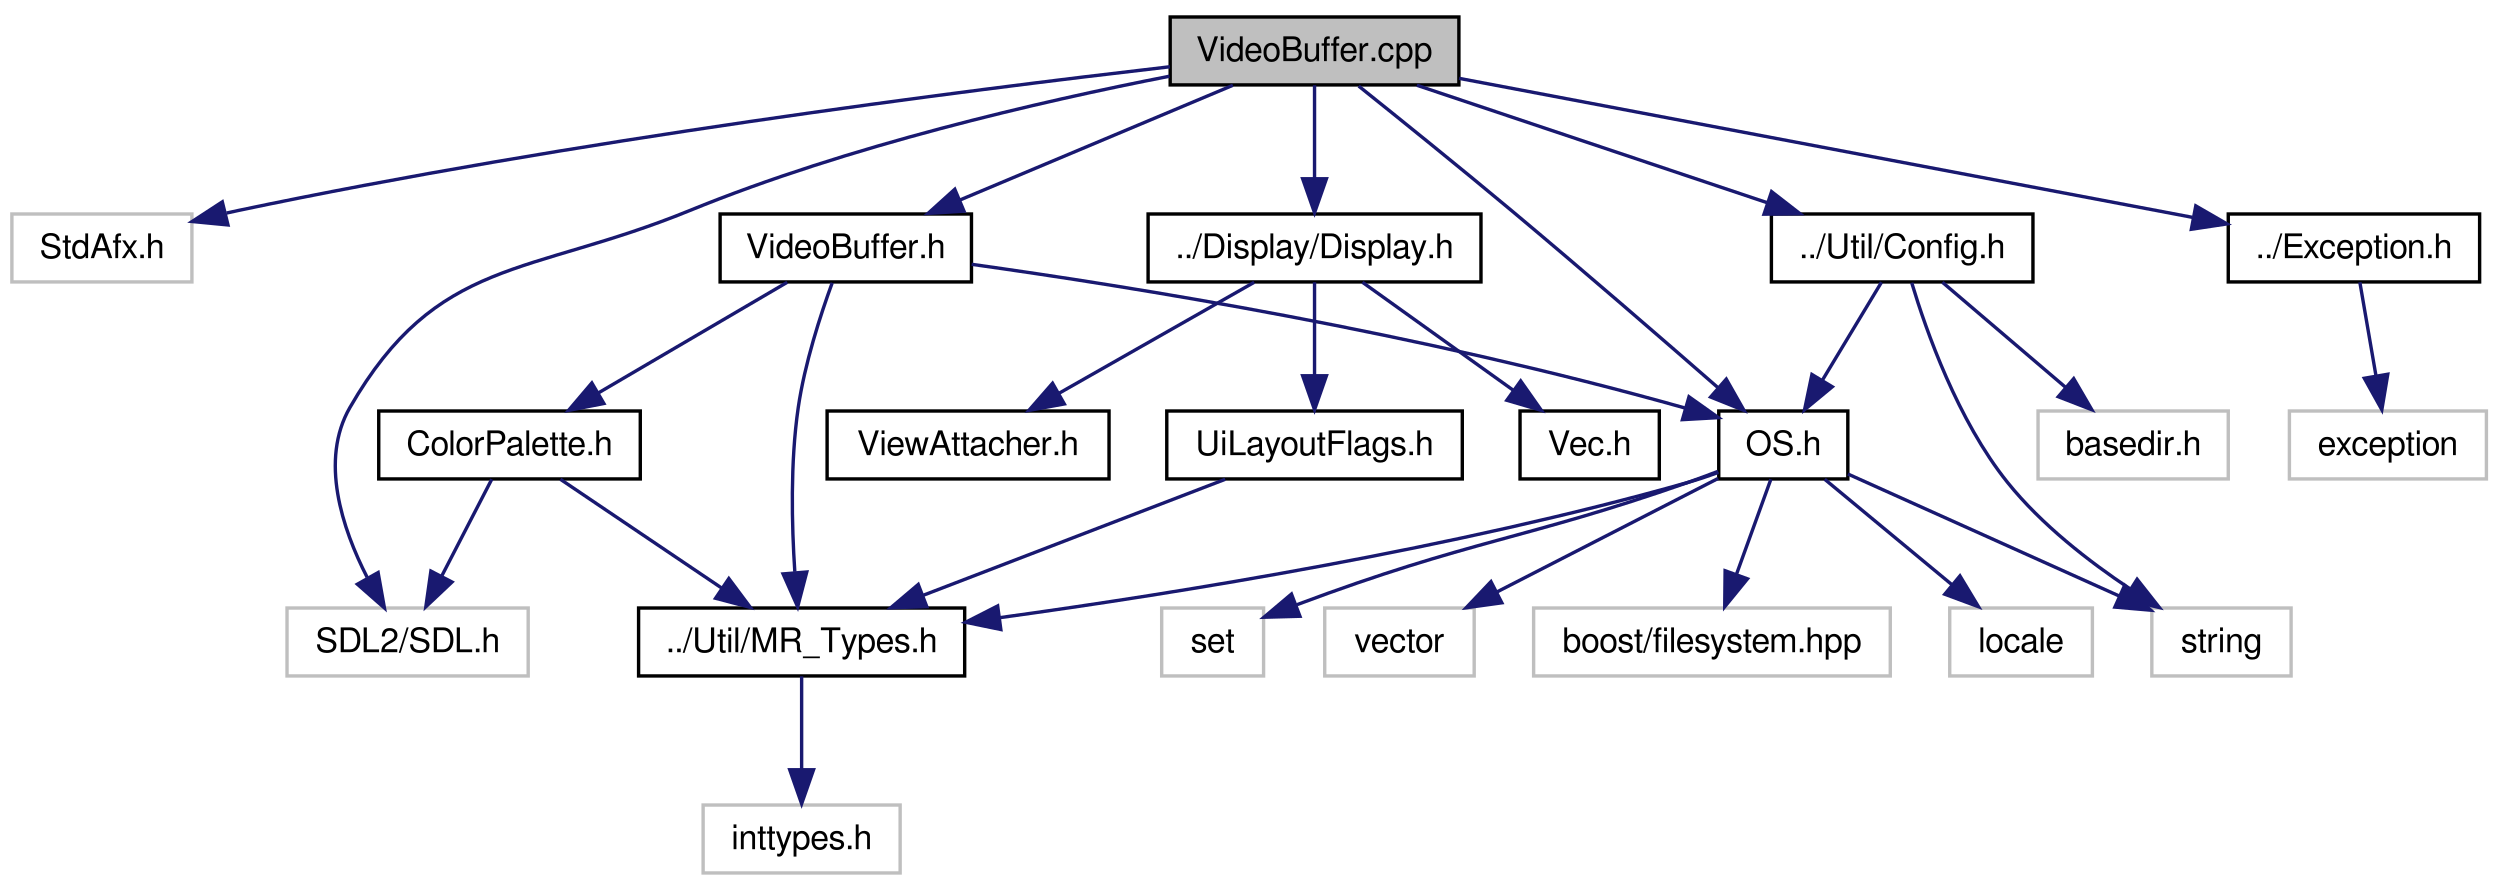
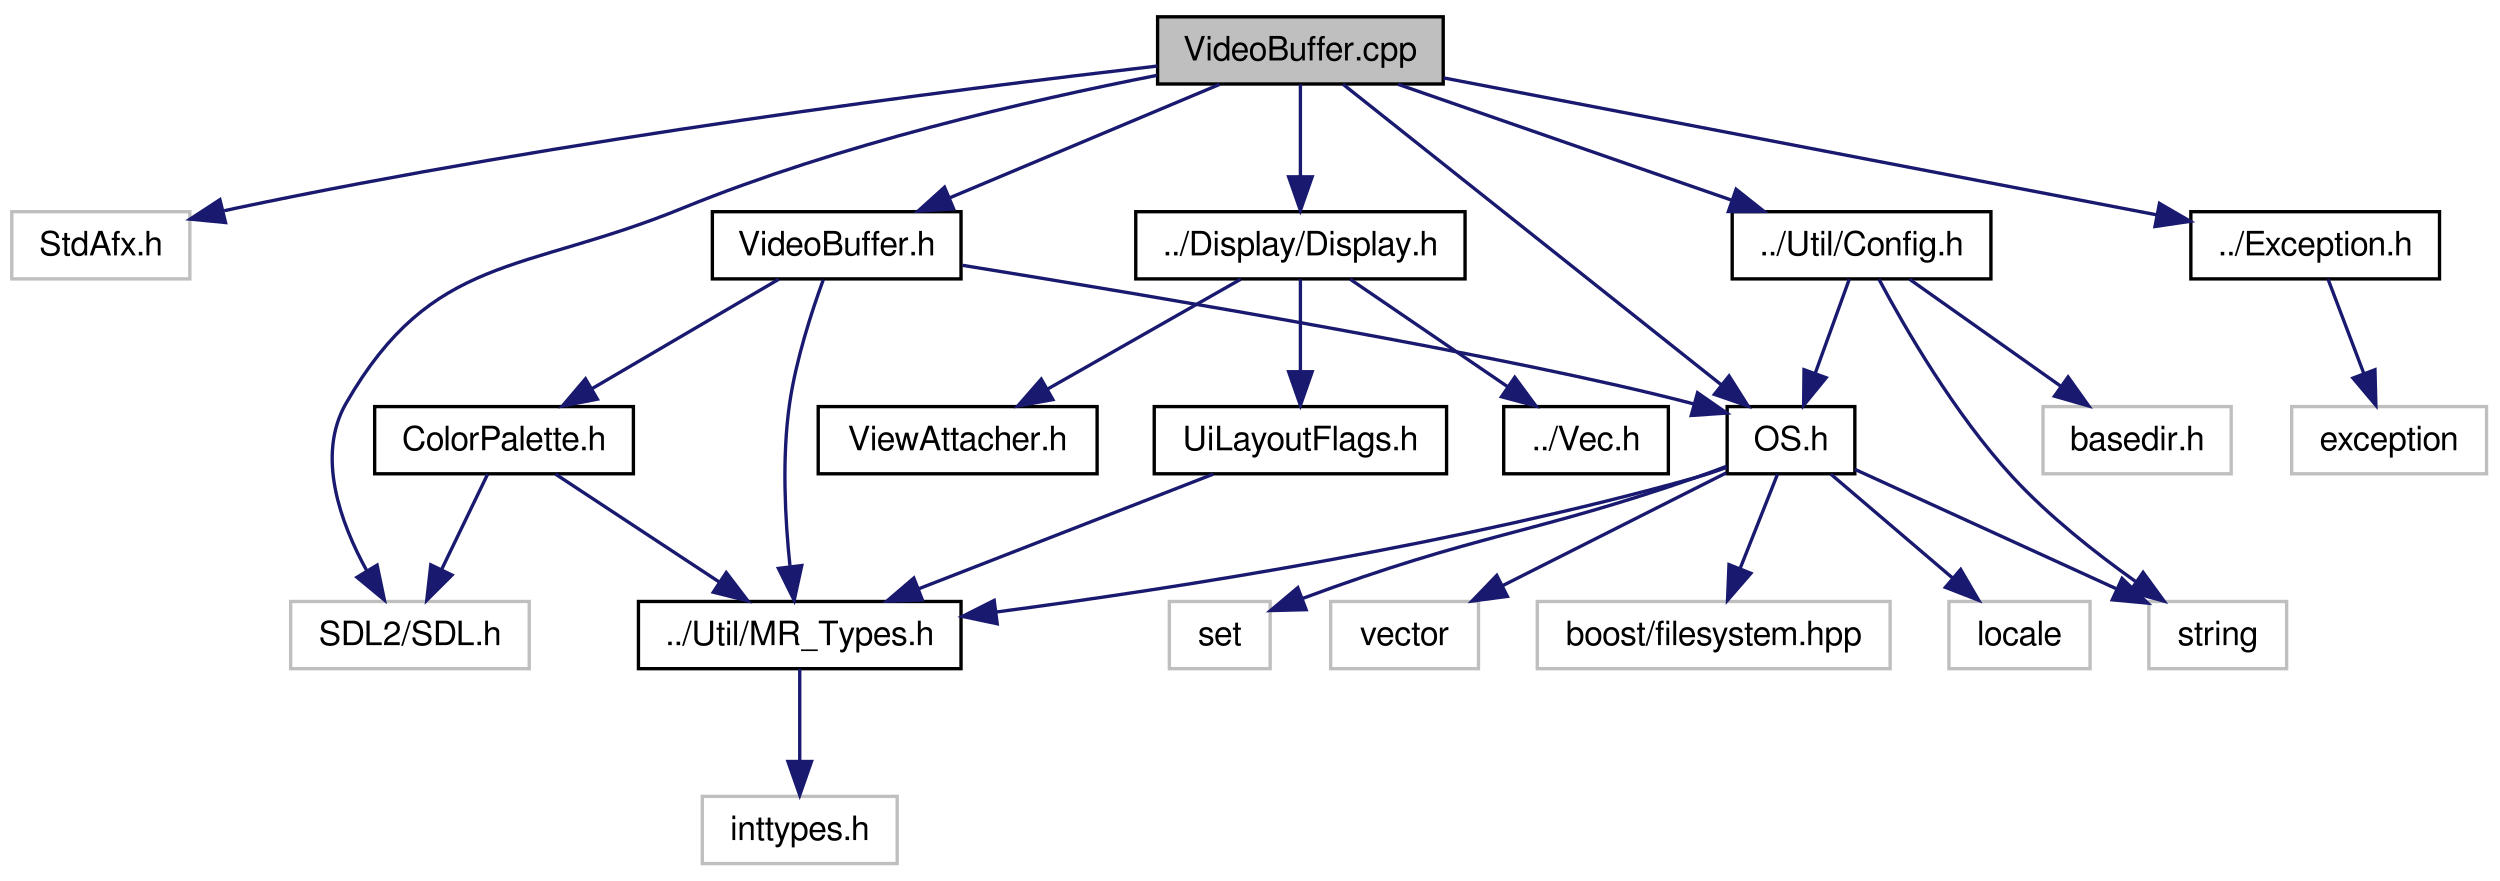
- <svg xmlns="http://www.w3.org/2000/svg" xmlns:xlink="http://www.w3.org/1999/xlink" width="736pt" height="262pt" viewBox="0.00 0.00 736.00 262.00">
+ <svg xmlns="http://www.w3.org/2000/svg" xmlns:xlink="http://www.w3.org/1999/xlink" width="744pt" height="262pt" viewBox="0.00 0.00 744.00 262.00">
  <g id="graph1" class="graph" transform="scale(1 1) rotate(0) translate(4 258)">
    <g id="node1" class="node">
      <polygon fill="#bfbfbf" stroke="black" points="340.5,-233 340.5,-253 425.5,-253 425.5,-233 340.5,-233" />
      <text text-anchor="middle" x="383" y="-240" font-family="FreeSans" font-size="10.00">VideoBuffer.cpp</text>
    </g>
    <g id="node3" class="node">
      <polygon fill="none" stroke="#bfbfbf" points="-0.5,-175 -0.5,-195 52.5,-195 52.5,-175 -0.5,-175" />
      <text text-anchor="middle" x="26" y="-182" font-family="FreeSans" font-size="10.00">StdAfx.h</text>
    </g>
    <g id="edge2" class="edge">
      <path fill="none" stroke="midnightblue" d="M340.407,-238.348C279.28,-231.296 163.311,-216.515 66,-196 64.908,-195.77 63.801,-195.527 62.686,-195.274" />
      <polygon fill="midnightblue" stroke="midnightblue" points="63.116,-191.776 52.57,-192.79 61.447,-198.574 63.116,-191.776" />
    </g>
    <g id="node5" class="node">
-       <polygon fill="none" stroke="#bfbfbf" points="80.5,-59 80.5,-79 151.5,-79 151.5,-59 80.5,-59" />
-       <text text-anchor="middle" x="116" y="-66" font-family="FreeSans" font-size="10.00">SDL2/SDL.h</text>
+       <polygon fill="none" stroke="#bfbfbf" points="82.5,-59 82.5,-79 153.5,-79 153.5,-59 82.5,-59" />
+       <text text-anchor="middle" x="118" y="-66" font-family="FreeSans" font-size="10.00">SDL2/SDL.h</text>
    </g>
    <g id="edge4" class="edge">
-       <path fill="none" stroke="midnightblue" d="M340.289,-235.562C302.301,-228.139 245.698,-215.077 199,-196 151.437,-176.569 124.645,-182.521 99,-138 90.094,-122.539 96.676,-102.525 104.09,-88.037" />
-       <polygon fill="midnightblue" stroke="midnightblue" points="107.314,-89.444 109.174,-79.014 101.216,-86.007 107.314,-89.444" />
+       <path fill="none" stroke="midnightblue" d="M340.289,-235.562C302.301,-228.139 245.698,-215.077 199,-196 151.437,-176.569 124.645,-182.521 99,-138 90.046,-122.456 97.235,-102.498 105.206,-88.05" />
+       <polygon fill="midnightblue" stroke="midnightblue" points="108.224,-89.822 110.395,-79.452 102.231,-86.205 108.224,-89.822" />
    </g>
    <g id="node7" class="node">
      <a xlink:href="_display_8h.html" target="_top" xlink:title="../Display/Display.h">
        <polygon fill="none" stroke="black" points="334,-175 334,-195 432,-195 432,-175 334,-175" />
        <text text-anchor="middle" x="383" y="-182" font-family="FreeSans" font-size="10.00">../Display/Display.h</text>
      </a>
    </g>
    <g id="edge6" class="edge">
      <path fill="none" stroke="midnightblue" d="M383,-232.897C383,-225.339 383,-214.748 383,-205.446" />
      <polygon fill="midnightblue" stroke="midnightblue" points="386.5,-205.378 383,-195.378 379.5,-205.378 386.5,-205.378" />
    </g>
    <g id="node19" class="node">
      <a xlink:href="_exception_8h.html" target="_top" xlink:title="../Exception.h">
-         <polygon fill="none" stroke="black" points="652,-175 652,-195 726,-195 726,-175 652,-175" />
-         <text text-anchor="middle" x="689" y="-182" font-family="FreeSans" font-size="10.00">../Exception.h</text>
+         <polygon fill="none" stroke="black" points="648,-175 648,-195 722,-195 722,-175 648,-175" />
+         <text text-anchor="middle" x="685" y="-182" font-family="FreeSans" font-size="10.00">../Exception.h</text>
      </a>
    </g>
    <g id="edge18" class="edge">
-       <path fill="none" stroke="midnightblue" d="M425.548,-234.935C482.248,-224.188 582.282,-205.228 641.421,-194.018" />
-       <polygon fill="midnightblue" stroke="midnightblue" points="642.439,-197.388 651.612,-192.087 641.135,-190.51 642.439,-197.388" />
+       <path fill="none" stroke="midnightblue" d="M425.629,-234.813C481.613,-224.061 579.604,-205.242 637.781,-194.069" />
+       <polygon fill="midnightblue" stroke="midnightblue" points="638.651,-197.465 647.812,-192.142 637.331,-190.591 638.651,-197.465" />
    </g>
    <g id="node23" class="node">
      <a xlink:href="_config_8h.html" target="_top" xlink:title="../Util/Config.h">
-         <polygon fill="none" stroke="black" points="517.5,-175 517.5,-195 594.5,-195 594.5,-175 517.5,-175" />
-         <text text-anchor="middle" x="556" y="-182" font-family="FreeSans" font-size="10.00">../Util/Config.h</text>
+         <polygon fill="none" stroke="black" points="511.5,-175 511.5,-195 588.5,-195 588.5,-175 511.5,-175" />
+         <text text-anchor="middle" x="550" y="-182" font-family="FreeSans" font-size="10.00">../Util/Config.h</text>
      </a>
    </g>
    <g id="edge22" class="edge">
-       <path fill="none" stroke="midnightblue" d="M413.134,-232.897C441.699,-223.321 484.789,-208.874 516.175,-198.352" />
-       <polygon fill="midnightblue" stroke="midnightblue" points="517.553,-201.581 525.921,-195.084 515.327,-194.945 517.553,-201.581" />
+       <path fill="none" stroke="midnightblue" d="M412.089,-232.897C439.544,-223.362 480.899,-208.999 511.162,-198.488" />
+       <polygon fill="midnightblue" stroke="midnightblue" points="512.666,-201.671 520.964,-195.084 510.37,-195.059 512.666,-201.671" />
    </g>
    <g id="node29" class="node">
      <a xlink:href="_o_s_8h.html" target="_top" xlink:title="OS.h">
-         <polygon fill="none" stroke="black" points="502,-117 502,-137 540,-137 540,-117 502,-117" />
-         <text text-anchor="middle" x="521" y="-124" font-family="FreeSans" font-size="10.00">OS.h</text>
+         <polygon fill="none" stroke="black" points="510,-117 510,-137 548,-137 548,-117 510,-117" />
+         <text text-anchor="middle" x="529" y="-124" font-family="FreeSans" font-size="10.00">OS.h</text>
      </a>
    </g>
    <g id="edge42" class="edge">
-       <path fill="none" stroke="midnightblue" d="M395.993,-232.659C407.809,-223.21 425.688,-208.802 441,-196 461.969,-178.468 485.634,-157.966 501.751,-143.892" />
-       <polygon fill="midnightblue" stroke="midnightblue" points="504.215,-146.387 509.437,-137.169 499.606,-141.119 504.215,-146.387" />
+       <path fill="none" stroke="midnightblue" d="M395.701,-232.909C420.94,-212.856 477.611,-167.83 508.304,-143.444" />
+       <polygon fill="midnightblue" stroke="midnightblue" points="510.572,-146.112 516.224,-137.151 506.217,-140.631 510.572,-146.112" />
    </g>
    <g id="node42" class="node">
      <a xlink:href="_video_buffer_8h.html" target="_top" xlink:title="VideoBuffer.h">
        <polygon fill="none" stroke="black" points="208,-175 208,-195 282,-195 282,-175 208,-175" />
        <text text-anchor="middle" x="245" y="-182" font-family="FreeSans" font-size="10.00">VideoBuffer.h</text>
      </a>
    </g>
    <g id="edge44" class="edge">
      <path fill="none" stroke="midnightblue" d="M358.962,-232.897C336.738,-223.556 303.491,-209.583 278.635,-199.136" />
      <polygon fill="midnightblue" stroke="midnightblue" points="279.8,-195.83 269.225,-195.182 277.088,-202.283 279.8,-195.83" />
    </g>
    <g id="node9" class="node">
+       <a xlink:href="_vec_8h.html" target="_top" xlink:title="../Vec.h">
+         <polygon fill="none" stroke="black" points="443.5,-117 443.5,-137 492.5,-137 492.5,-117 443.5,-117" />
+         <text text-anchor="middle" x="468" y="-124" font-family="FreeSans" font-size="10.00">../Vec.h</text>
+       </a>
+     </g>
+     <g id="edge8" class="edge">
+       <path fill="none" stroke="midnightblue" d="M397.806,-174.897C410.768,-166.052 429.818,-153.054 444.802,-142.829" />
+       <polygon fill="midnightblue" stroke="midnightblue" points="446.791,-145.709 453.079,-137.182 442.846,-139.927 446.791,-145.709" />
+     </g>
+     <g id="node11" class="node">
      <a xlink:href="_ui_layout_flags_8h.html" target="_top" xlink:title="UiLayoutFlags.h">
        <polygon fill="none" stroke="black" points="339.5,-117 339.5,-137 426.5,-137 426.5,-117 339.5,-117" />
        <text text-anchor="middle" x="383" y="-124" font-family="FreeSans" font-size="10.00">UiLayoutFlags.h</text>
      </a>
    </g>
-     <g id="edge8" class="edge">
+     <g id="edge10" class="edge">
      <path fill="none" stroke="midnightblue" d="M383,-174.897C383,-167.339 383,-156.748 383,-147.446" />
      <polygon fill="midnightblue" stroke="midnightblue" points="386.5,-147.378 383,-137.378 379.5,-147.378 386.5,-147.378" />
-     </g>
-     <g id="node15" class="node">
-       <a xlink:href="_vec_8h.html" target="_top" xlink:title="Vec.h">
-         <polygon fill="none" stroke="black" points="443.5,-117 443.5,-137 484.5,-137 484.5,-117 443.5,-117" />
-         <text text-anchor="middle" x="464" y="-124" font-family="FreeSans" font-size="10.00">Vec.h</text>
-       </a>
-     </g>
-     <g id="edge14" class="edge">
-       <path fill="none" stroke="midnightblue" d="M397.109,-174.897C409.346,-166.135 427.276,-153.297 441.493,-143.116" />
-       <polygon fill="midnightblue" stroke="midnightblue" points="443.688,-145.849 449.781,-137.182 439.613,-140.158 443.688,-145.849" />
    </g>
    <g id="node17" class="node">
      <a xlink:href="_view_attacher_8h.html" target="_top" xlink:title="ViewAttacher.h">
        <polygon fill="none" stroke="black" points="239.5,-117 239.5,-137 322.5,-137 322.5,-117 239.5,-117" />
        <text text-anchor="middle" x="281" y="-124" font-family="FreeSans" font-size="10.00">ViewAttacher.h</text>
      </a>
    </g>
    <g id="edge16" class="edge">
      <path fill="none" stroke="midnightblue" d="M365.233,-174.897C349.388,-165.887 325.962,-152.567 307.834,-142.259" />
      <polygon fill="midnightblue" stroke="midnightblue" points="309.329,-139.082 298.906,-137.182 305.869,-145.167 309.329,-139.082" />
    </g>
-     <g id="node11" class="node">
+     <g id="node13" class="node">
      <a xlink:href="_m_r___types_8h.html" target="_top" xlink:title="../Util/MR_Types.h">
-         <polygon fill="none" stroke="black" points="184,-59 184,-79 280,-79 280,-59 184,-59" />
-         <text text-anchor="middle" x="232" y="-66" font-family="FreeSans" font-size="10.00">../Util/MR_Types.h</text>
-       </a>
-     </g>
-     <g id="edge10" class="edge">
-       <path fill="none" stroke="midnightblue" d="M356.698,-116.897C332.089,-107.445 295.13,-93.249 267.833,-82.763" />
-       <polygon fill="midnightblue" stroke="midnightblue" points="268.844,-79.403 258.254,-79.084 266.334,-85.937 268.844,-79.403" />
-     </g>
-     <g id="node13" class="node">
-       <polygon fill="none" stroke="#bfbfbf" points="203,-1 203,-21 261,-21 261,-1 203,-1" />
-       <text text-anchor="middle" x="232" y="-8" font-family="FreeSans" font-size="10.00">inttypes.h</text>
+         <polygon fill="none" stroke="black" points="186,-59 186,-79 282,-79 282,-59 186,-59" />
+         <text text-anchor="middle" x="234" y="-66" font-family="FreeSans" font-size="10.00">../Util/MR_Types.h</text>
+       </a>
    </g>
    <g id="edge12" class="edge">
-       <path fill="none" stroke="midnightblue" d="M232,-58.897C232,-51.339 232,-40.748 232,-31.446" />
-       <polygon fill="midnightblue" stroke="midnightblue" points="235.5,-31.378 232,-21.378 228.5,-31.378 235.5,-31.378" />
+       <path fill="none" stroke="midnightblue" d="M357.046,-116.897C332.764,-107.445 296.294,-93.249 269.358,-82.763" />
+       <polygon fill="midnightblue" stroke="midnightblue" points="270.494,-79.45 259.906,-79.084 267.955,-85.973 270.494,-79.45" />
+     </g>
+     <g id="node15" class="node">
+       <polygon fill="none" stroke="#bfbfbf" points="205,-1 205,-21 263,-21 263,-1 205,-1" />
+       <text text-anchor="middle" x="234" y="-8" font-family="FreeSans" font-size="10.00">inttypes.h</text>
+     </g>
+     <g id="edge14" class="edge">
+       <path fill="none" stroke="midnightblue" d="M234,-58.897C234,-51.339 234,-40.748 234,-31.446" />
+       <polygon fill="midnightblue" stroke="midnightblue" points="237.5,-31.378 234,-21.378 230.5,-31.378 237.5,-31.378" />
    </g>
    <g id="node21" class="node">
-       <polygon fill="none" stroke="#bfbfbf" points="670,-117 670,-137 728,-137 728,-117 670,-117" />
-       <text text-anchor="middle" x="699" y="-124" font-family="FreeSans" font-size="10.00">exception</text>
+       <polygon fill="none" stroke="#bfbfbf" points="678,-117 678,-137 736,-137 736,-117 678,-117" />
+       <text text-anchor="middle" x="707" y="-124" font-family="FreeSans" font-size="10.00">exception</text>
    </g>
    <g id="edge20" class="edge">
-       <path fill="none" stroke="midnightblue" d="M690.742,-174.897C692.045,-167.339 693.871,-156.748 695.475,-147.446" />
-       <polygon fill="midnightblue" stroke="midnightblue" points="698.961,-147.827 697.211,-137.378 692.062,-146.638 698.961,-147.827" />
+       <path fill="none" stroke="midnightblue" d="M688.832,-174.897C691.761,-167.175 695.892,-156.286 699.474,-146.841" />
+       <polygon fill="midnightblue" stroke="midnightblue" points="702.79,-147.969 703.064,-137.378 696.245,-145.486 702.79,-147.969" />
    </g>
    <g id="node25" class="node">
-       <polygon fill="none" stroke="#bfbfbf" points="629.5,-59 629.5,-79 670.5,-79 670.5,-59 629.5,-59" />
-       <text text-anchor="middle" x="650" y="-66" font-family="FreeSans" font-size="10.00">string</text>
+       <polygon fill="none" stroke="#bfbfbf" points="635.5,-59 635.5,-79 676.5,-79 676.5,-59 635.5,-59" />
+       <text text-anchor="middle" x="656" y="-66" font-family="FreeSans" font-size="10.00">string</text>
    </g>
    <g id="edge24" class="edge">
-       <path fill="none" stroke="midnightblue" d="M558.806,-174.765C563.1,-160.47 572.373,-134.235 587,-116 596.963,-103.58 610.931,-92.718 623.184,-84.574" />
-       <polygon fill="midnightblue" stroke="midnightblue" points="625.164,-87.463 631.721,-79.141 621.406,-81.557 625.164,-87.463" />
+       <path fill="none" stroke="midnightblue" d="M555.175,-174.893C562.715,-160.75 577.72,-134.694 595,-116 605.775,-104.343 619.677,-93.389 631.488,-84.993" />
+       <polygon fill="midnightblue" stroke="midnightblue" points="633.782,-87.662 640.025,-79.102 629.806,-81.901 633.782,-87.662" />
    </g>
    <g id="node27" class="node">
-       <polygon fill="none" stroke="#bfbfbf" points="596,-117 596,-137 652,-137 652,-117 596,-117" />
-       <text text-anchor="middle" x="624" y="-124" font-family="FreeSans" font-size="10.00">basedir.h</text>
+       <polygon fill="none" stroke="#bfbfbf" points="604,-117 604,-137 660,-137 660,-117 604,-117" />
+       <text text-anchor="middle" x="632" y="-124" font-family="FreeSans" font-size="10.00">basedir.h</text>
    </g>
    <g id="edge26" class="edge">
-       <path fill="none" stroke="midnightblue" d="M567.845,-174.897C577.862,-166.353 592.423,-153.933 604.208,-143.881" />
-       <polygon fill="midnightblue" stroke="midnightblue" points="606.496,-146.53 611.833,-137.378 601.953,-141.204 606.496,-146.53" />
+       <path fill="none" stroke="midnightblue" d="M564.283,-174.897C576.671,-166.135 594.822,-153.297 609.215,-143.116" />
+       <polygon fill="midnightblue" stroke="midnightblue" points="611.462,-145.814 617.605,-137.182 607.42,-140.099 611.462,-145.814" />
    </g>
    <g id="edge28" class="edge">
-       <path fill="none" stroke="midnightblue" d="M549.903,-174.897C545.095,-166.928 538.251,-155.587 532.43,-145.941" />
-       <polygon fill="midnightblue" stroke="midnightblue" points="535.426,-144.131 527.262,-137.378 529.432,-147.748 535.426,-144.131" />
+       <path fill="none" stroke="midnightblue" d="M546.342,-174.897C543.546,-167.175 539.603,-156.286 536.184,-146.841" />
+       <polygon fill="midnightblue" stroke="midnightblue" points="539.453,-145.589 532.757,-137.378 532.871,-147.972 539.453,-145.589" />
    </g>
    <g id="edge40" class="edge">
-       <path fill="none" stroke="midnightblue" d="M501.891,-118.921C498.945,-117.843 495.914,-116.826 493,-116 424.545,-96.593 343.626,-83.489 290.236,-76.151" />
-       <polygon fill="midnightblue" stroke="midnightblue" points="290.646,-72.674 280.268,-74.804 289.709,-79.611 290.646,-72.674" />
+       <path fill="none" stroke="midnightblue" d="M509.894,-118.911C506.948,-117.834 503.916,-116.821 501,-116 430.556,-96.178 347.193,-83.097 292.587,-75.88" />
+       <polygon fill="midnightblue" stroke="midnightblue" points="292.766,-72.374 282.399,-74.558 291.865,-79.316 292.766,-72.374" />
    </g>
    <g id="edge34" class="edge">
-       <path fill="none" stroke="midnightblue" d="M540.034,-118.442C561.071,-108.984 595.235,-93.623 619.906,-82.531" />
-       <polygon fill="midnightblue" stroke="midnightblue" points="621.49,-85.656 629.175,-78.363 618.62,-79.272 621.49,-85.656" />
+       <path fill="none" stroke="midnightblue" d="M548.013,-118.317C568.569,-108.929 601.625,-93.832 625.756,-82.812" />
+       <polygon fill="midnightblue" stroke="midnightblue" points="627.523,-85.853 635.165,-78.515 624.615,-79.486 627.523,-85.853" />
    </g>
    <g id="node31" class="node">
-       <polygon fill="none" stroke="#bfbfbf" points="570,-59 570,-79 612,-79 612,-59 570,-59" />
-       <text text-anchor="middle" x="591" y="-66" font-family="FreeSans" font-size="10.00">locale</text>
+       <polygon fill="none" stroke="#bfbfbf" points="576,-59 576,-79 618,-79 618,-59 576,-59" />
+       <text text-anchor="middle" x="597" y="-66" font-family="FreeSans" font-size="10.00">locale</text>
    </g>
    <g id="edge30" class="edge">
-       <path fill="none" stroke="midnightblue" d="M533.193,-116.897C543.505,-108.353 558.495,-95.933 570.626,-85.881" />
-       <polygon fill="midnightblue" stroke="midnightblue" points="573.008,-88.453 578.475,-79.378 568.542,-83.063 573.008,-88.453" />
+       <path fill="none" stroke="midnightblue" d="M540.845,-116.897C550.862,-108.353 565.423,-95.933 577.208,-85.881" />
+       <polygon fill="midnightblue" stroke="midnightblue" points="579.496,-88.53 584.833,-79.378 574.953,-83.204 579.496,-88.53" />
    </g>
    <g id="node33" class="node">
-       <polygon fill="none" stroke="#bfbfbf" points="338,-59 338,-79 368,-79 368,-59 338,-59" />
-       <text text-anchor="middle" x="353" y="-66" font-family="FreeSans" font-size="10.00">set</text>
+       <polygon fill="none" stroke="#bfbfbf" points="344,-59 344,-79 374,-79 374,-59 344,-59" />
+       <text text-anchor="middle" x="359" y="-66" font-family="FreeSans" font-size="10.00">set</text>
    </g>
    <g id="edge32" class="edge">
-       <path fill="none" stroke="midnightblue" d="M501.79,-119.239C498.859,-118.117 495.858,-117.003 493,-116 444.951,-99.132 429.194,-99.215 377.772,-79.966" />
-       <polygon fill="midnightblue" stroke="midnightblue" points="378.7,-76.575 368.11,-76.282 376.207,-83.115 378.7,-76.575" />
+       <path fill="none" stroke="midnightblue" d="M509.794,-119.226C506.862,-118.106 503.861,-116.997 501,-116 452.053,-98.948 436.006,-99.36 383.582,-79.881" />
+       <polygon fill="midnightblue" stroke="midnightblue" points="384.697,-76.561 374.105,-76.294 382.218,-83.108 384.697,-76.561" />
    </g>
    <g id="node36" class="node">
-       <polygon fill="none" stroke="#bfbfbf" points="386,-59 386,-79 430,-79 430,-59 386,-59" />
-       <text text-anchor="middle" x="408" y="-66" font-family="FreeSans" font-size="10.00">vector</text>
+       <polygon fill="none" stroke="#bfbfbf" points="392,-59 392,-79 436,-79 436,-59 392,-59" />
+       <text text-anchor="middle" x="414" y="-66" font-family="FreeSans" font-size="10.00">vector</text>
    </g>
    <g id="edge36" class="edge">
-       <path fill="none" stroke="midnightblue" d="M501.831,-117.161C484.001,-108.01 457.194,-94.25 436.793,-83.779" />
-       <polygon fill="midnightblue" stroke="midnightblue" points="438.138,-80.535 427.643,-79.082 434.941,-86.762 438.138,-80.535" />
+       <path fill="none" stroke="midnightblue" d="M509.752,-117.292C491.564,-108.119 464.033,-94.234 443.153,-83.703" />
+       <polygon fill="midnightblue" stroke="midnightblue" points="444.59,-80.508 434.085,-79.13 441.437,-86.758 444.59,-80.508" />
    </g>
    <g id="node38" class="node">
-       <polygon fill="none" stroke="#bfbfbf" points="447.5,-59 447.5,-79 552.5,-79 552.5,-59 447.5,-59" />
-       <text text-anchor="middle" x="500" y="-66" font-family="FreeSans" font-size="10.00">boost/filesystem.hpp</text>
+       <polygon fill="none" stroke="#bfbfbf" points="453.5,-59 453.5,-79 558.5,-79 558.5,-59 453.5,-59" />
+       <text text-anchor="middle" x="506" y="-66" font-family="FreeSans" font-size="10.00">boost/filesystem.hpp</text>
    </g>
    <g id="edge38" class="edge">
-       <path fill="none" stroke="midnightblue" d="M517.342,-116.897C514.546,-109.175 510.603,-98.286 507.184,-88.841" />
-       <polygon fill="midnightblue" stroke="midnightblue" points="510.453,-87.589 503.757,-79.378 503.871,-89.972 510.453,-87.589" />
+       <path fill="none" stroke="midnightblue" d="M524.994,-116.897C521.931,-109.175 517.613,-98.286 513.868,-88.841" />
+       <polygon fill="midnightblue" stroke="midnightblue" points="517.055,-87.383 510.115,-79.378 510.548,-89.964 517.055,-87.383" />
    </g>
    <g id="edge46" class="edge">
-       <path fill="none" stroke="midnightblue" d="M241.004,-174.741C237.573,-165.347 232.891,-150.974 231,-138 228.651,-121.884 229.078,-103.428 229.996,-89.661" />
-       <polygon fill="midnightblue" stroke="midnightblue" points="233.512,-89.604 230.832,-79.354 226.535,-89.038 233.512,-89.604" />
+       <path fill="none" stroke="midnightblue" d="M241.004,-174.741C237.573,-165.347 232.891,-150.974 231,-138 228.649,-121.871 229.641,-103.415 231.088,-89.652" />
+       <polygon fill="midnightblue" stroke="midnightblue" points="234.608,-89.699 232.347,-79.348 227.66,-88.85 234.608,-89.699" />
    </g>
    <g id="edge48" class="edge">
-       <path fill="none" stroke="midnightblue" d="M282.062,-180.186C329.077,-173.599 412.669,-160.286 492.207,-137.838" />
-       <polygon fill="midnightblue" stroke="midnightblue" points="493.241,-141.183 501.884,-135.055 491.306,-134.456 493.241,-141.183" />
+       <path fill="none" stroke="midnightblue" d="M282.4,-179.045C339.454,-169.817 446.477,-151.907 500.194,-137.756" />
+       <polygon fill="midnightblue" stroke="midnightblue" points="501.186,-141.113 509.888,-135.07 499.317,-134.367 501.186,-141.113" />
    </g>
    <g id="node46" class="node">
      <a xlink:href="_color_palette_8h.html" target="_top" xlink:title="ColorPalette.h">
        <polygon fill="none" stroke="black" points="107.5,-117 107.5,-137 184.5,-137 184.5,-117 107.5,-117" />
        <text text-anchor="middle" x="146" y="-124" font-family="FreeSans" font-size="10.00">ColorPalette.h</text>
      </a>
    </g>
    <g id="edge50" class="edge">
      <path fill="none" stroke="midnightblue" d="M227.756,-174.897C212.376,-165.887 189.639,-152.567 172.045,-142.259" />
      <polygon fill="midnightblue" stroke="midnightblue" points="173.777,-139.217 163.379,-137.182 170.238,-145.257 173.777,-139.217" />
    </g>
    <g id="edge52" class="edge">
-       <path fill="none" stroke="midnightblue" d="M140.774,-116.897C136.738,-109.093 131.028,-98.054 126.107,-88.54" />
-       <polygon fill="midnightblue" stroke="midnightblue" points="129.071,-86.652 121.368,-79.378 122.853,-89.868 129.071,-86.652" />
+       <path fill="none" stroke="midnightblue" d="M141.123,-116.897C137.355,-109.093 132.026,-98.054 127.433,-88.54" />
+       <polygon fill="midnightblue" stroke="midnightblue" points="130.509,-86.862 123.01,-79.378 124.205,-89.905 130.509,-86.862" />
    </g>
    <g id="edge54" class="edge">
-       <path fill="none" stroke="midnightblue" d="M160.98,-116.897C174.095,-108.052 193.368,-95.054 208.529,-84.829" />
-       <polygon fill="midnightblue" stroke="midnightblue" points="210.569,-87.675 216.903,-79.182 206.655,-81.871 210.569,-87.675" />
+       <path fill="none" stroke="midnightblue" d="M161.328,-116.897C174.748,-108.052 194.47,-95.054 209.984,-84.829" />
+       <polygon fill="midnightblue" stroke="midnightblue" points="212.128,-87.607 218.552,-79.182 208.276,-81.763 212.128,-87.607" />
    </g>
  </g>
</svg>
